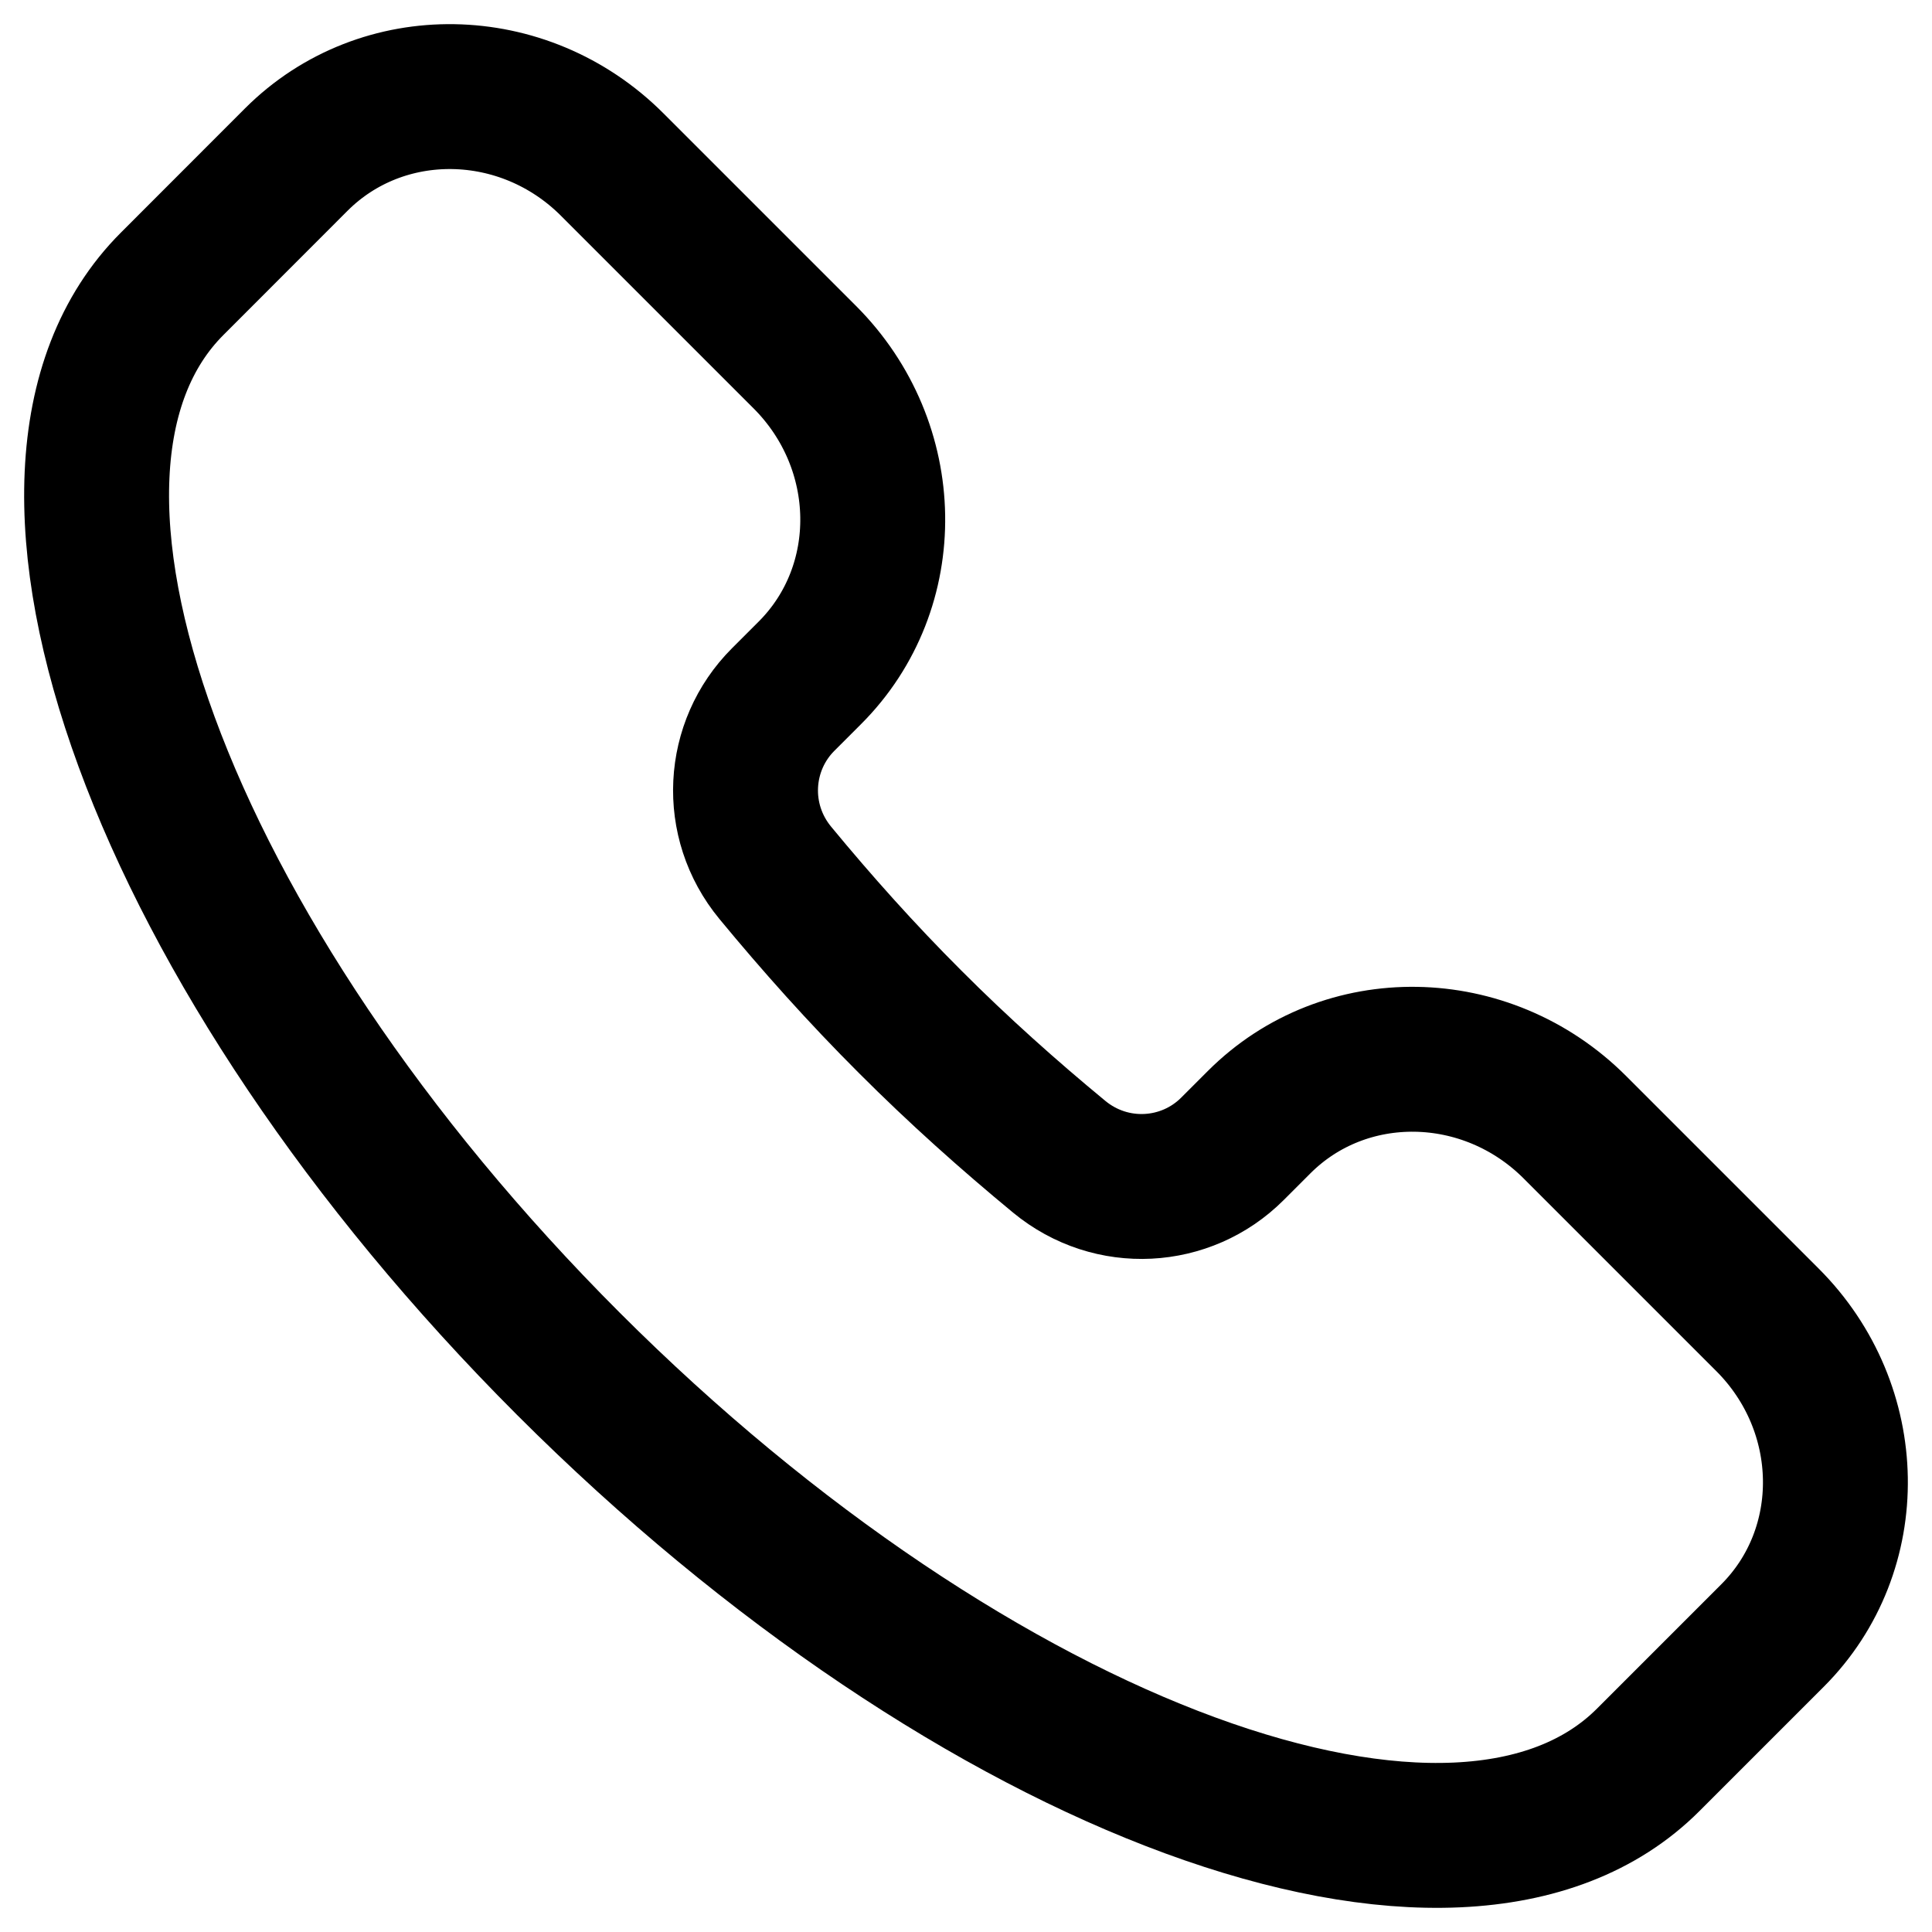
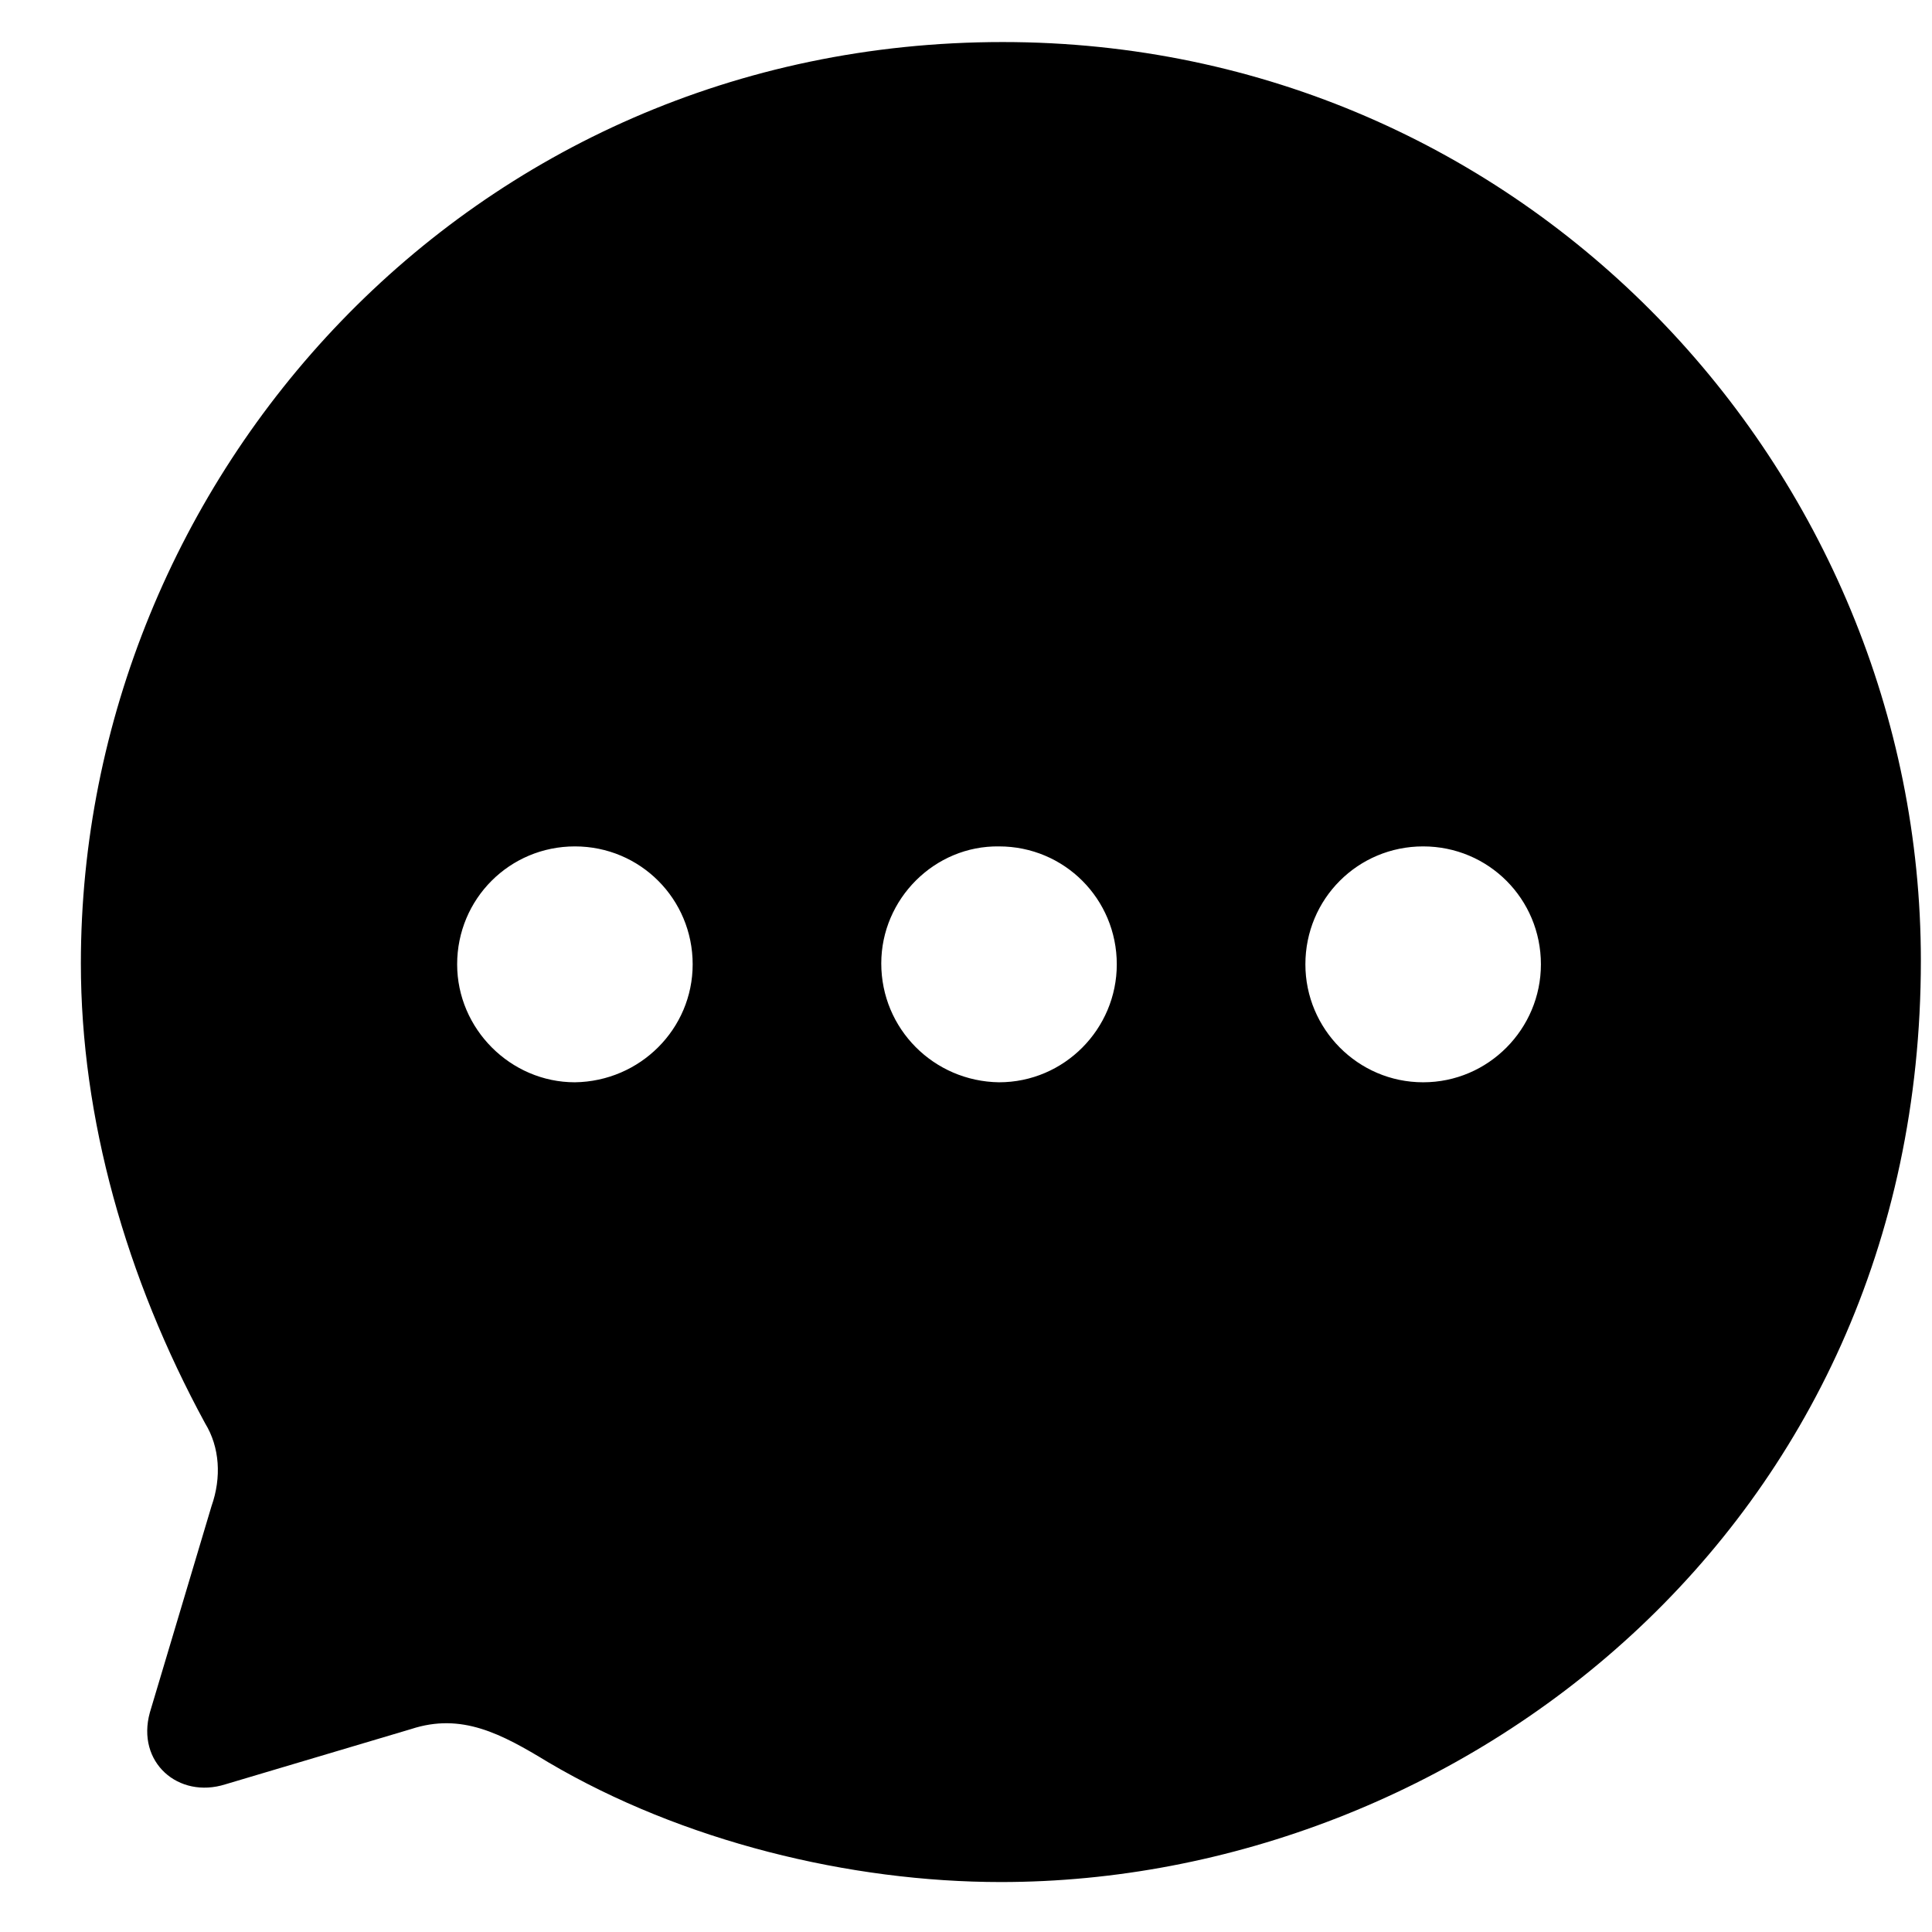
- <svg xmlns="http://www.w3.org/2000/svg" width="20" height="20" viewBox="0 0 20 20" fill="none">
-   <path d="M17.062 18.218C15.108 20.173 10.103 18.336 5.883 14.117C1.664 9.897 -0.173 4.892 1.782 2.938L3.068 1.651C3.957 0.763 5.421 0.786 6.338 1.704L8.331 3.697C9.248 4.614 9.272 6.078 8.383 6.966L8.107 7.242C7.627 7.722 7.58 8.496 8.026 9.036C8.456 9.557 8.919 10.076 9.422 10.578C9.924 11.081 10.443 11.544 10.964 11.974C11.504 12.42 12.278 12.373 12.758 11.893L13.034 11.617C13.922 10.728 15.386 10.752 16.303 11.669L18.296 13.662C19.214 14.579 19.237 16.043 18.349 16.931L17.062 18.218Z" stroke="currentColor" stroke-width="1.5" />
+ <svg xmlns="http://www.w3.org/2000/svg" width="21" height="21" viewBox="0 0 21 21" fill="none">
+   <path fill-rule="evenodd" clip-rule="evenodd" d="M0.879 10.472C0.879 5.204 5.089 0.457 10.899 0.457C16.579 0.457 20.879 5.114 20.879 10.442C20.879 16.621 15.839 20.457 10.879 20.457C9.239 20.457 7.419 20.016 5.959 19.155C5.449 18.845 5.019 18.614 4.469 18.794L2.449 19.395C1.939 19.556 1.479 19.155 1.629 18.614L2.299 16.371C2.409 16.06 2.389 15.73 2.229 15.47C1.369 13.887 0.879 12.155 0.879 10.472ZM9.579 10.472C9.579 11.183 10.149 11.754 10.859 11.764C11.569 11.764 12.139 11.183 12.139 10.482C12.139 9.771 11.569 9.2 10.859 9.2C10.159 9.19 9.579 9.771 9.579 10.472ZM14.189 10.482C14.189 11.183 14.759 11.764 15.469 11.764C16.179 11.764 16.749 11.183 16.749 10.482C16.749 9.771 16.179 9.2 15.469 9.2C14.759 9.2 14.189 9.771 14.189 10.482ZM6.249 11.764C5.549 11.764 4.969 11.183 4.969 10.482C4.969 9.771 5.539 9.2 6.249 9.2C6.959 9.2 7.529 9.771 7.529 10.482C7.529 11.183 6.959 11.754 6.249 11.764Z" fill="currentColor" />
</svg>
